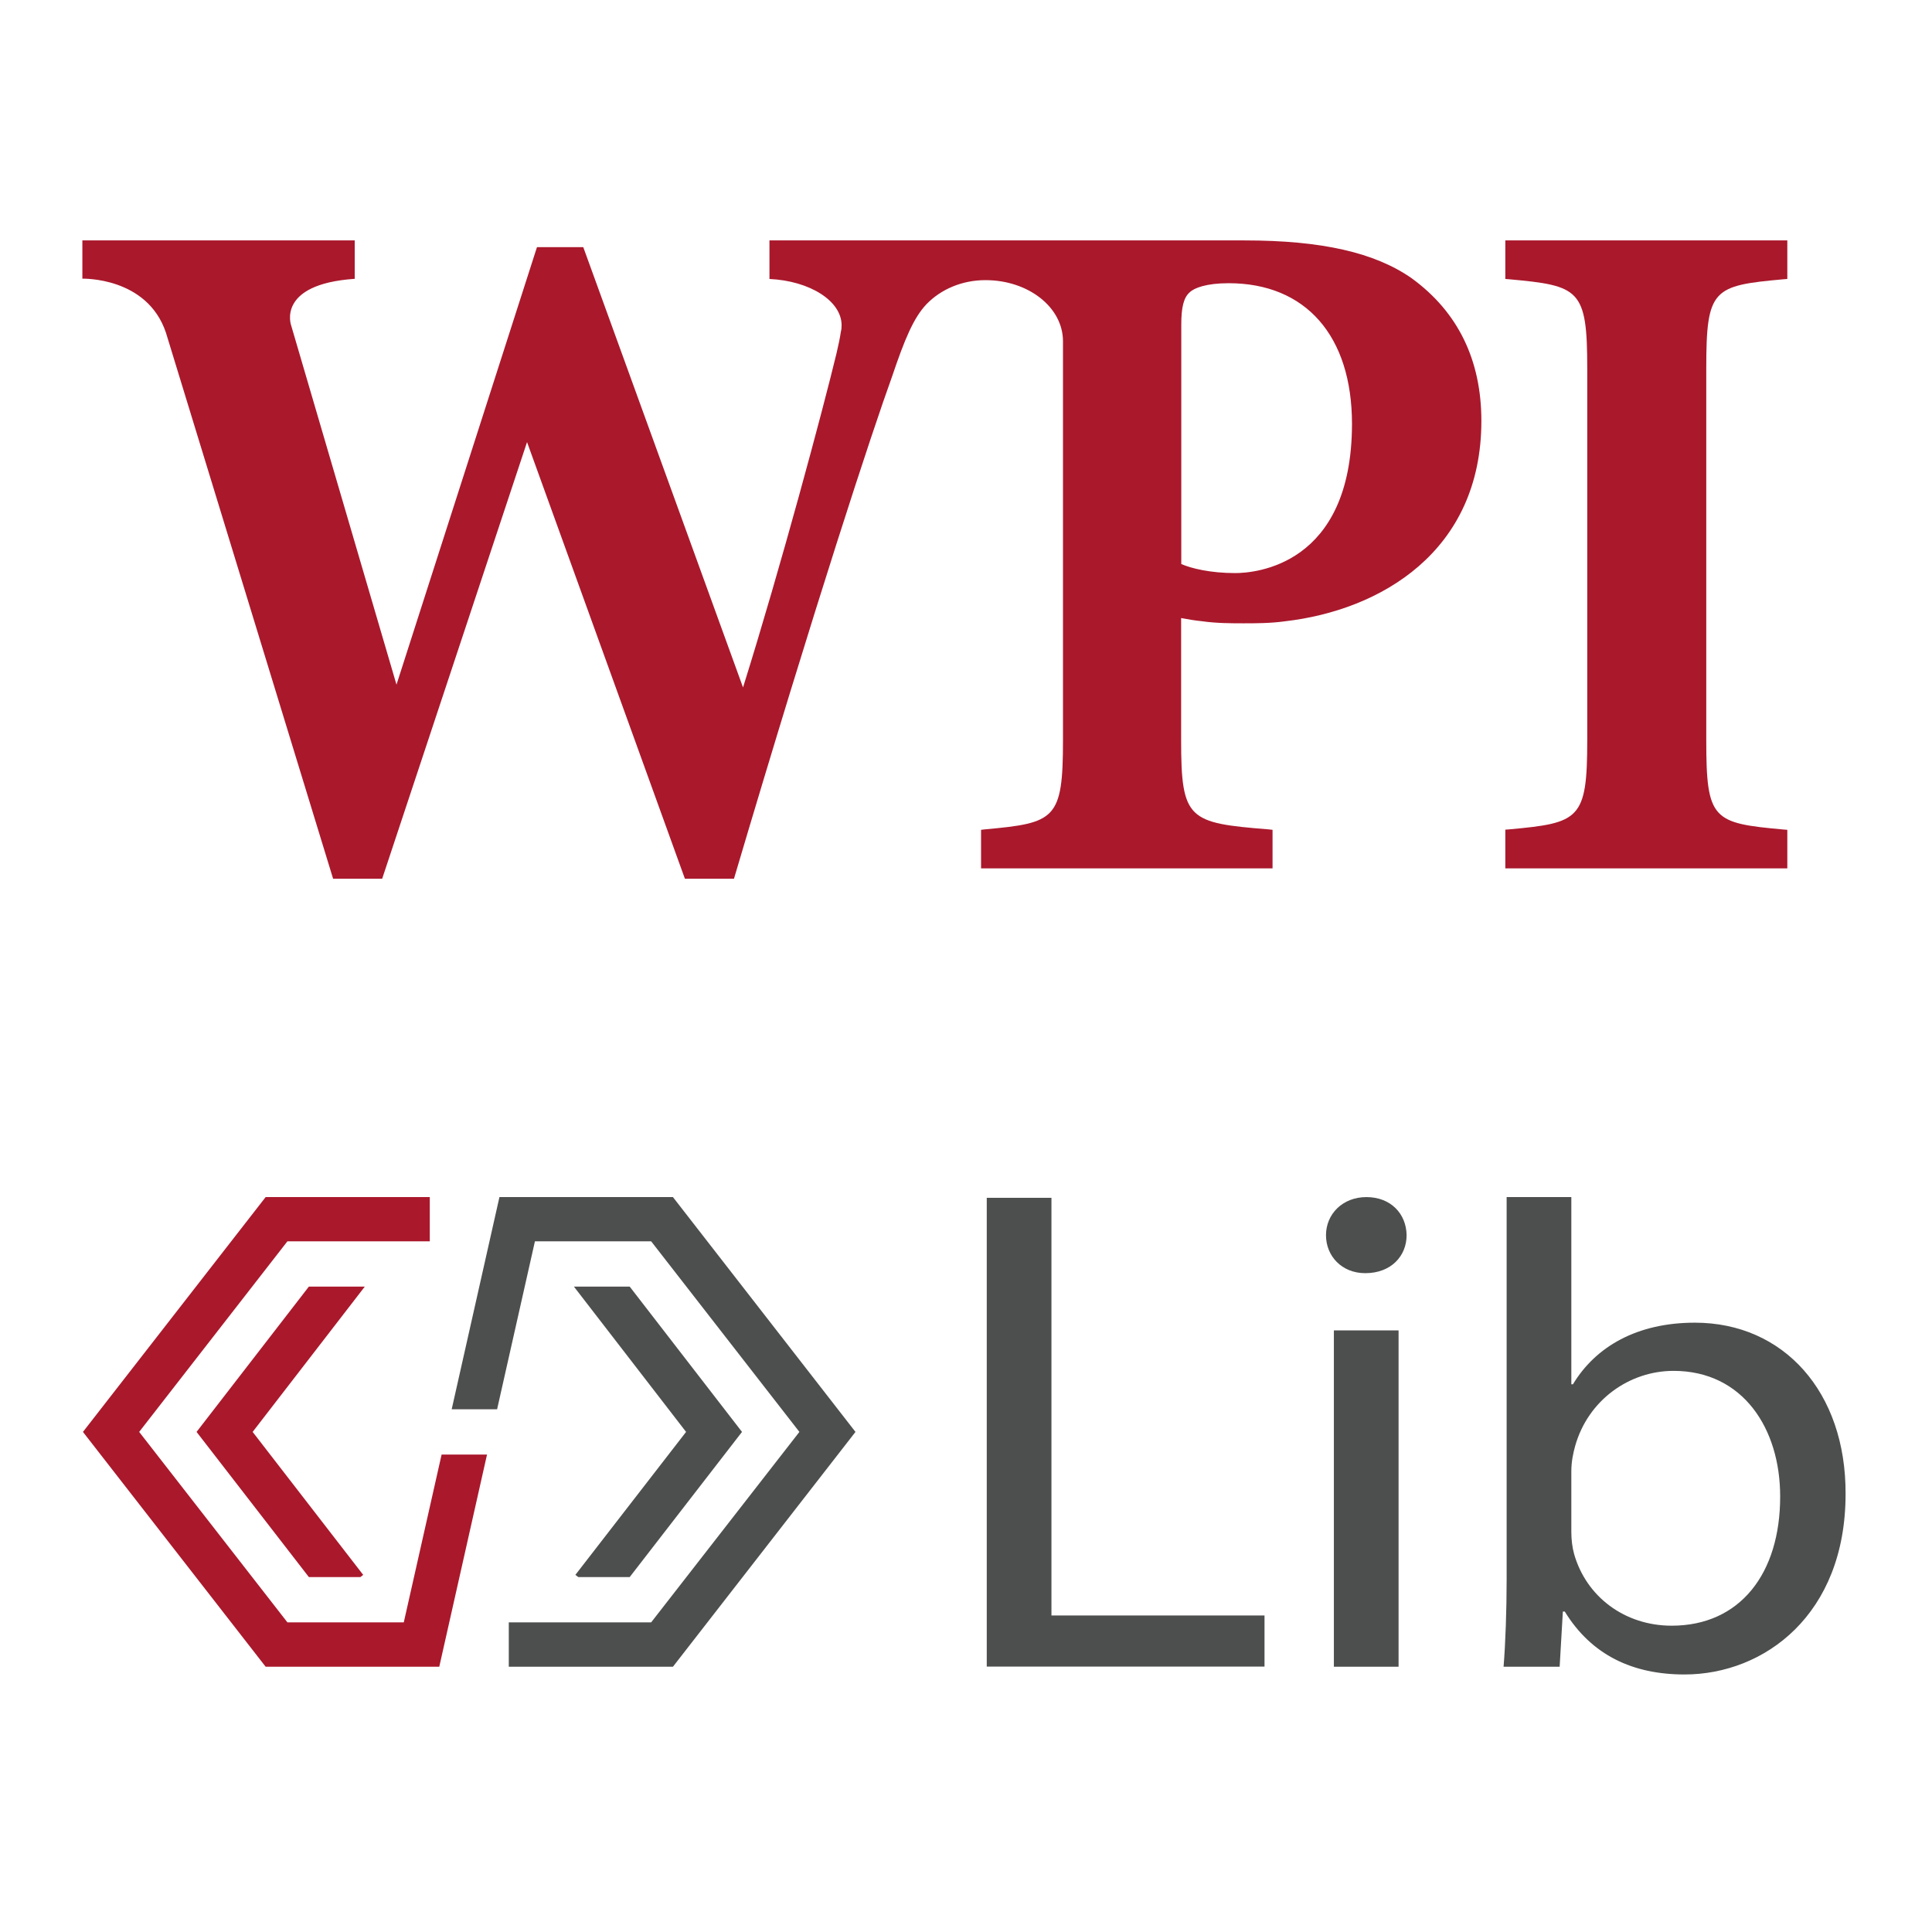
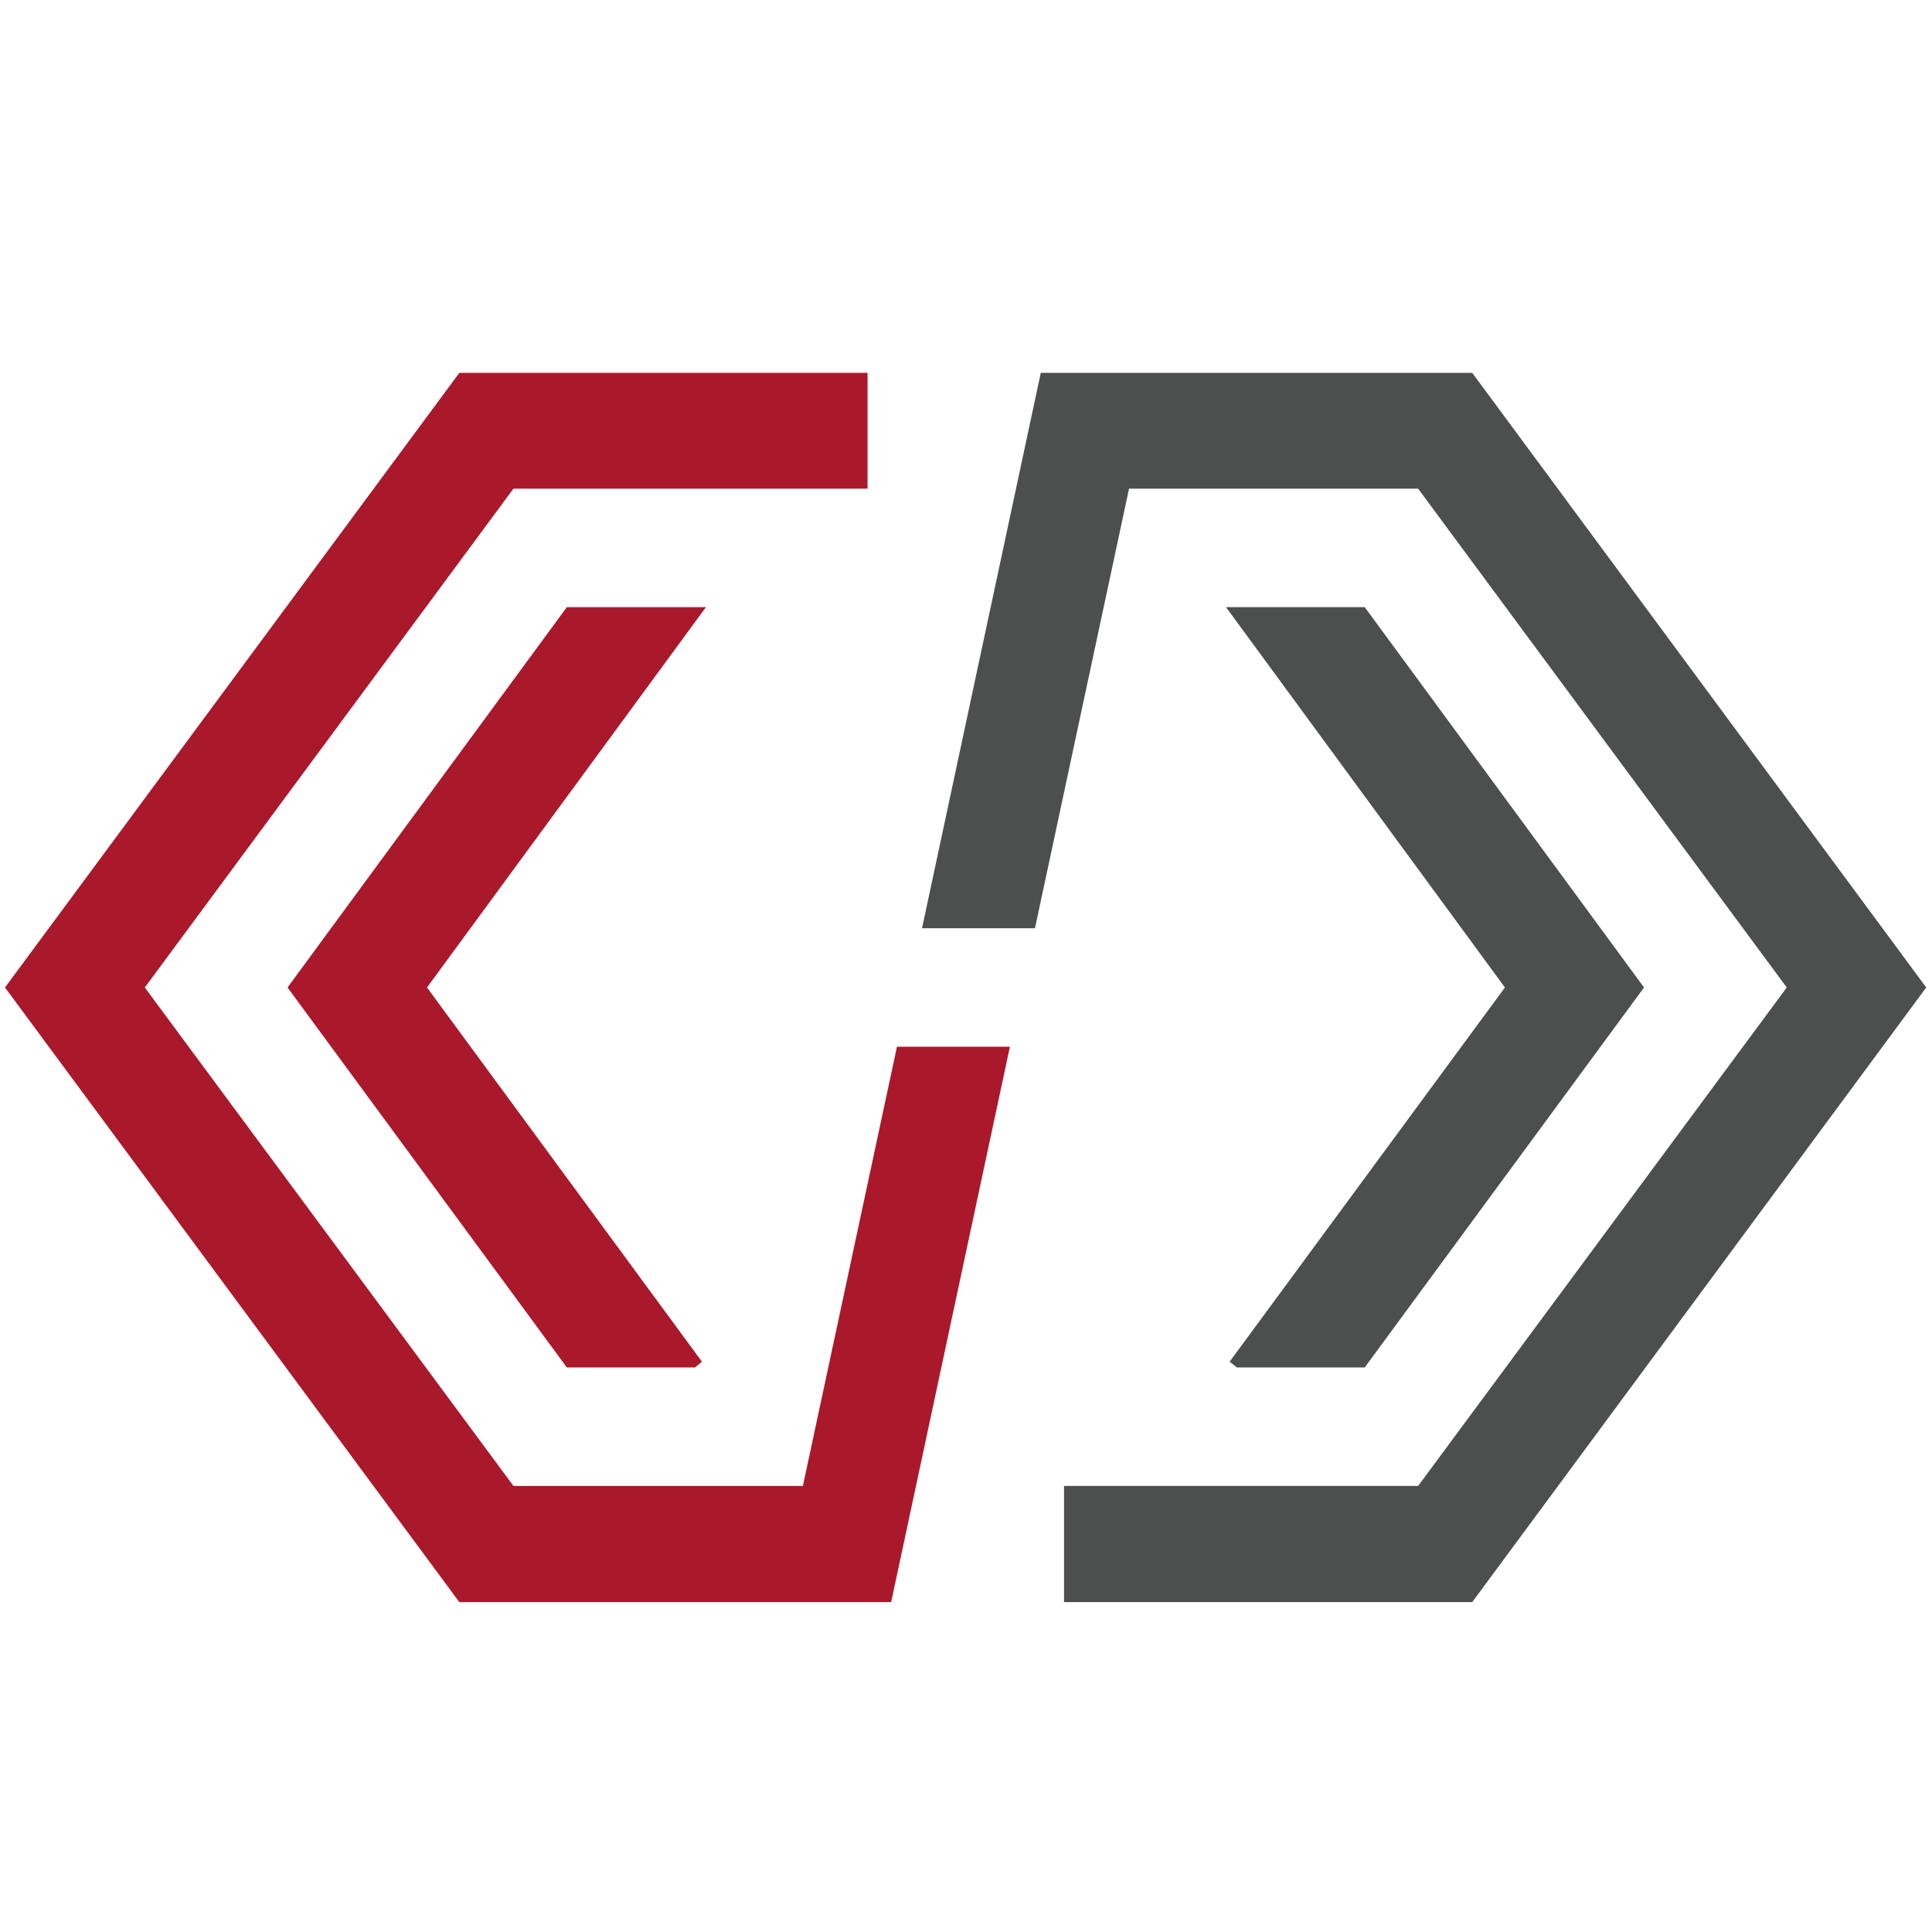
<svg xmlns="http://www.w3.org/2000/svg" width="900" height="900" viewBox="0 0 238.124 238.124" version="1.1" id="svg8">
  <defs id="defs1" />
  <g id="text19" style="font-style:normal;font-variant:normal;font-weight:normal;font-stretch:normal;font-size:25.4px;line-height:125%;font-family:sans-serif;-inkscape-font-specification:sans-serif;letter-spacing:0px;word-spacing:0px;fill:#000000;fill-opacity:1;stroke:none;stroke-width:0.265px;stroke-linecap:butt;stroke-linejoin:miter;stroke-opacity:1" transform="translate(-1.566963,102.6187)" />
  <g id="text29" style="font-style:normal;font-variant:normal;font-weight:normal;font-stretch:normal;font-size:25.4px;line-height:125%;font-family:sans-serif;-inkscape-font-specification:sans-serif;letter-spacing:0px;word-spacing:0px;fill:#000000;fill-opacity:1;stroke:none;stroke-width:0.265px;stroke-linecap:butt;stroke-linejoin:miter;stroke-opacity:1" transform="translate(-1.566963,102.6187)" />
  <g id="text35" style="font-style:normal;font-variant:normal;font-weight:normal;font-stretch:normal;font-size:25.4px;line-height:125%;font-family:sans-serif;-inkscape-font-specification:sans-serif;letter-spacing:0px;word-spacing:0px;fill:#000000;fill-opacity:1;stroke:none;stroke-width:0.265px;stroke-linecap:butt;stroke-linejoin:miter;stroke-opacity:1" transform="translate(-1.566963,102.6187)" />
  <g id="text52" style="font-style:normal;font-variant:normal;font-weight:bold;font-stretch:normal;font-size:25.4px;line-height:125%;font-family:sans-serif;-inkscape-font-specification:'sans-serif Bold';letter-spacing:0px;word-spacing:0px;fill:#000000;fill-opacity:1;stroke:none;stroke-width:0.265px;stroke-linecap:butt;stroke-linejoin:miter;stroke-opacity:1" transform="translate(-1.566963,102.6187)" />
  <g id="flowRoot66" style="font-style:normal;font-variant:normal;font-weight:normal;font-stretch:normal;font-size:96px;line-height:125%;font-family:sans-serif;-inkscape-font-specification:sans-serif;letter-spacing:0px;word-spacing:0px;fill:#000000;fill-opacity:1;stroke:none;stroke-width:1px;stroke-linecap:butt;stroke-linejoin:miter;stroke-opacity:1" transform="translate(-1.566963,102.6187)" />
  <g id="text4514" style="font-style:normal;font-variant:normal;font-weight:normal;font-stretch:normal;font-size:25.4px;line-height:125%;font-family:sans-serif;-inkscape-font-specification:sans-serif;letter-spacing:0px;word-spacing:0px;fill:#000000;fill-opacity:1;stroke:none;stroke-width:0.265px;stroke-linecap:butt;stroke-linejoin:miter;stroke-opacity:1" transform="translate(-1.566963,102.6187)" />
-   <g id="g11" transform="matrix(1.799909,0,0,1.799909,10.15194,29.63204)" style="display:inline">
-     <g id="g3">
-       <path class="st0" d="m 116.49,2.66 0.26,-0.02 V 0 H 97.44 v 2.64 l 0.26,0.02 c 4.82,0.44 5.35,0.67 5.35,6.11 v 25.45 c 0,5.44 -0.53,5.67 -5.35,6.11 l -0.26,0.02 V 43 h 19.31 v -2.64 l -0.26,-0.02 C 111.65,39.9 111.2,39.7 111.2,34.23 V 8.77 c 0,-5.47 0.45,-5.67 5.29,-6.11 z" id="path1" style="fill:#aa182c" />
-       <g id="g2">
-         <path class="st0" d="M 91.04,2.6 C 88.51,0.83 84.87,0 79.58,0 H 47.05 v 2.64 c 2.76,0.13 4.94,1.5 4.94,3.17 0,0.16 -0.01,0.3 -0.05,0.44 -0.06,0.43 -0.17,0.93 -0.3,1.49 -0.92,3.82 -3.8,14.57 -6.4,22.87 L 34.3,0.46 H 31.13 L 21.51,30.42 14.3,5.83 c 0,0 -1.05,-2.83 4.35,-3.2 V 0 H 0 v 2.62 c 0,0 4.43,-0.14 5.72,3.69 l 11.45,37.4 h 3.36 l 9.92,-29.9 10.81,29.9 h 3.36 C 50.27,24.63 54.1,13.04 55.45,9.31 56.3,6.79 56.92,5.29 57.81,4.36 c 0.98,-1.01 2.42,-1.64 4.03,-1.64 2.93,0 5.31,1.85 5.31,4.19 v 27.31 c 0,5.44 -0.53,5.67 -5.35,6.11 l -0.26,0.03 V 43 H 81.5 v -2.64 l -0.27,-0.03 c -5.49,-0.44 -5.99,-0.65 -5.99,-6.11 v -8.36 c 0.48,0.09 0.96,0.17 1.45,0.22 0.98,0.14 2.05,0.14 2.83,0.14 0.79,0 1.85,0 2.84,-0.14 C 88.86,25.33 95.8,21.33 95.8,12.36 95.8,8.18 94.19,4.9 91.04,2.6 Z m -12.1,20.18 c -1.69,0 -3.01,-0.32 -3.69,-0.62 V 5.77 c 0,-1.2 0.17,-1.86 0.57,-2.21 0.31,-0.31 1.16,-0.63 2.67,-0.63 5.28,0 8.45,3.6 8.45,9.64 -0.01,9.72 -6.67,10.21 -8,10.21 z" id="path2" style="fill:#aa182c" />
-       </g>
-     </g>
-     <g id="g6">
-       <g id="g5">
-         <path class="st1" d="M 66.36,94.17 V 65.56 h -4.43 v 32.1 h 19.02 v -3.5 H 66.36 Z" id="path3" style="fill:#4d4e4e" />
-         <path class="st1" d="m 85.7,74.64 v 23.03 h 4.43 V 74.64 Z m 2.23,-9.13 c -1.64,0 -2.77,1.17 -2.77,2.61 0,1.42 1.07,2.6 2.69,2.6 1.77,0 2.83,-1.18 2.83,-2.6 -0.02,-1.47 -1.09,-2.61 -2.75,-2.61 z" id="path4" style="fill:#4d4e4e" />
-         <path class="st1" d="m 110.42,74.11 c -3.95,0 -6.79,1.63 -8.35,4.22 h -0.11 V 65.51 h -4.43 v 26.22 c 0,2.05 -0.08,4.35 -0.21,5.94 h 3.84 l 0.22,-3.78 h 0.13 c 1.84,3 4.67,4.31 8.2,4.31 5.46,0 11.03,-4.09 11.03,-12.36 0.03,-6.98 -4.24,-11.73 -10.32,-11.73 z m -1.59,20.75 c -3.22,0 -5.85,-1.99 -6.68,-4.91 -0.13,-0.47 -0.19,-1 -0.19,-1.51 V 84.3 c 0,-0.67 0.12,-1.23 0.26,-1.74 0.89,-3.16 3.72,-5.15 6.74,-5.15 4.76,0 7.3,3.96 7.3,8.59 0.01,5.29 -2.75,8.86 -7.43,8.86 z" id="path5" style="fill:#4d4e4e" />
-       </g>
-     </g>
-     <g id="g10">
-       <polygon class="st0" points="24.44,97.67 12.55,97.67 0.04,81.59 12.55,65.51 23.79,65.51 23.79,68.54 14.04,68.54 3.89,81.59 14.04,94.63 22.01,94.63 24.6,83.14 27.71,83.14 " id="polygon6" style="fill:#aa182c" />
-       <polygon class="st1" points="40.44,97.67 29.2,97.67 29.2,94.63 38.95,94.63 49.1,81.59 38.95,68.54 30.99,68.54 28.4,80.04 25.29,80.04 28.56,65.51 40.44,65.51 52.94,81.59 " id="polygon7" style="fill:#4d4e4e" />
-       <g id="g9">
-         <polygon class="st0" points="7.82,81.59 15.51,71.64 19.34,71.64 11.66,81.59 19.23,91.38 19.04,91.53 15.51,91.53 " id="polygon8" style="fill:#aa182c" />
-         <polygon class="st1" points="45.17,81.59 37.48,71.64 33.66,71.64 41.34,81.59 33.76,91.38 33.96,91.53 37.48,91.53 " id="polygon9" style="fill:#4d4e4e" />
-       </g>
+   <g id="g10" transform="matrix(4.476324,0,0,4.711103,0.4351543,-262.6688)">
+     <polygon class="st0" points="27.71,83.14 24.44,97.67 12.55,97.67 0.04,81.59 12.55,65.51 23.79,65.51 23.79,68.54 14.04,68.54 3.89,81.59 14.04,94.63 22.01,94.63 24.6,83.14 " id="polygon6" style="fill:#aa182c" />
+     <polygon class="st1" points="52.94,81.59 40.44,97.67 29.2,97.67 29.2,94.63 38.95,94.63 49.1,81.59 38.95,68.54 30.99,68.54 28.4,80.04 25.29,80.04 28.56,65.51 40.44,65.51 " id="polygon7" style="fill:#4d4e4e" />
+     <g id="g9">
+       <polygon class="st0" points="19.23,91.38 19.04,91.53 15.51,91.53 7.82,81.59 15.51,71.64 19.34,71.64 11.66,81.59 " id="polygon8" style="fill:#aa182c" />
+       <polygon class="st1" points="33.76,91.38 33.96,91.53 37.48,91.53 45.17,81.59 37.48,71.64 33.66,71.64 41.34,81.59 " id="polygon9" style="fill:#4d4e4e" />
    </g>
  </g>
</svg>
